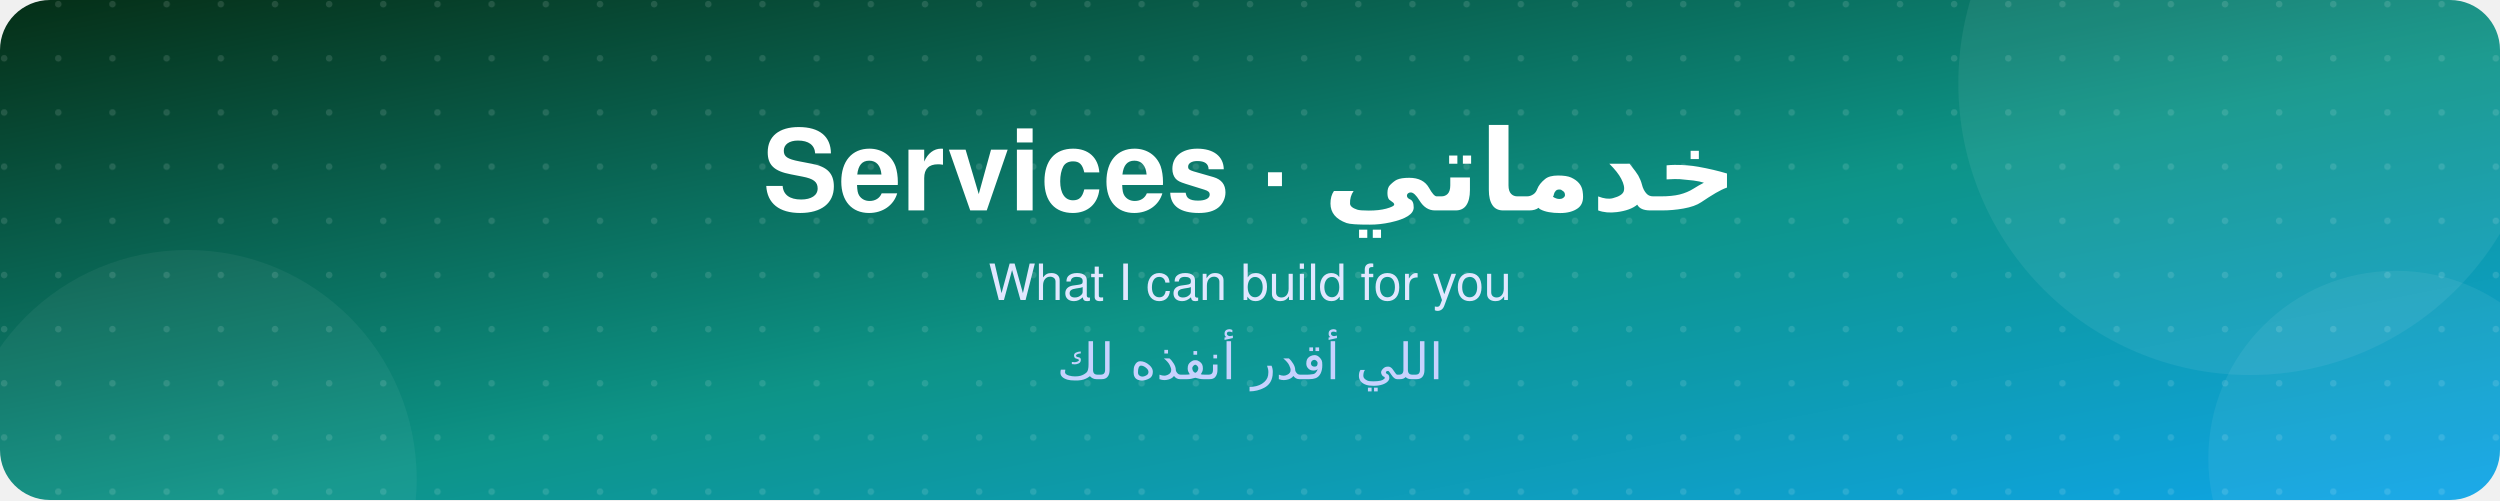
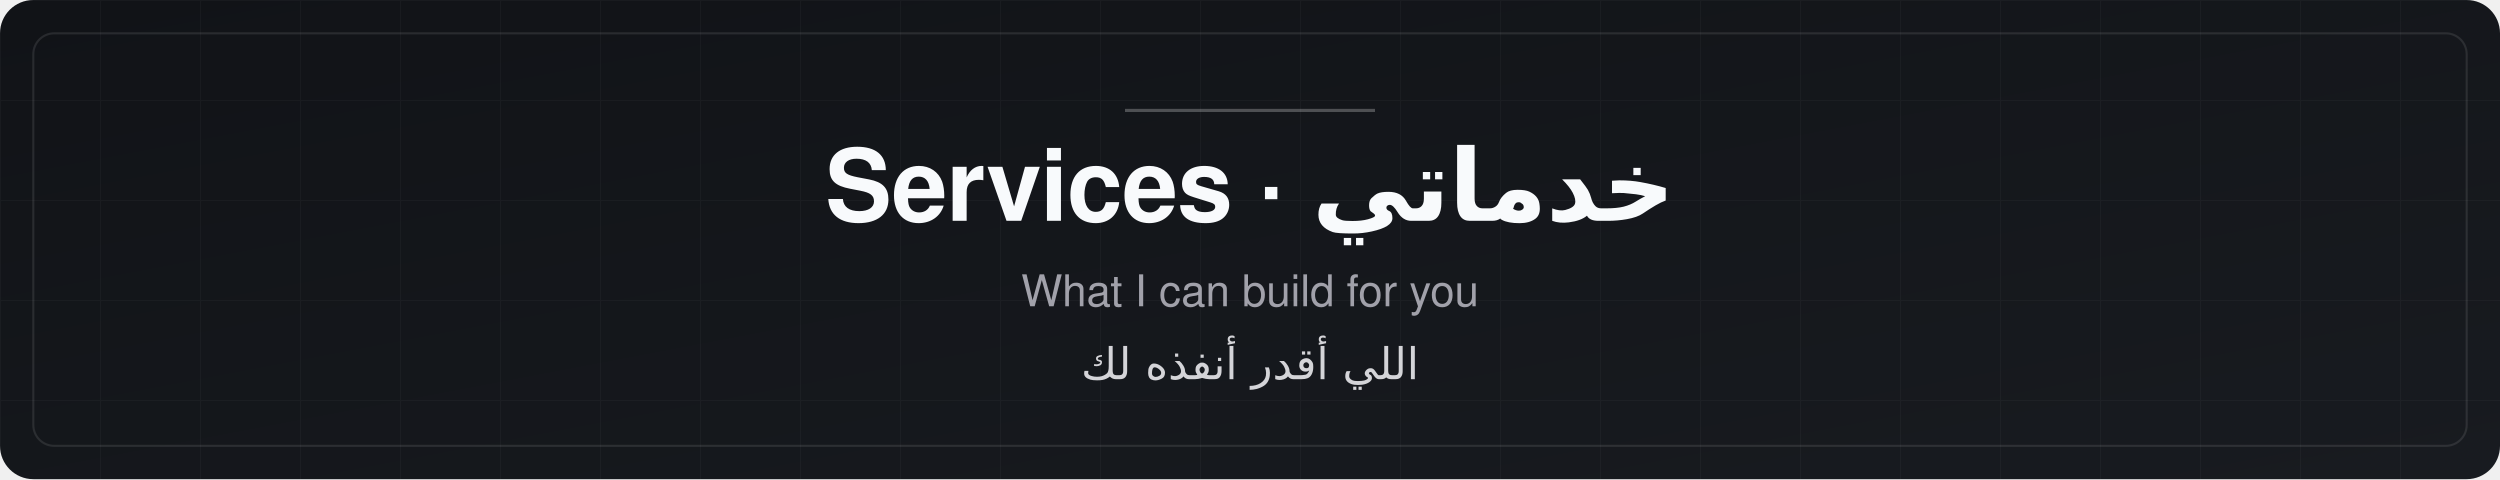
- <svg xmlns="http://www.w3.org/2000/svg" width="1200" height="240" viewBox="0 0 1200 240">
+ <svg xmlns="http://www.w3.org/2000/svg" width="1200" height="230" viewBox="0 0 1200 230">
  <defs>
    <linearGradient id="g" x1="0" y1="0" x2="1" y2="1">
-       <stop offset="0%" stop-color="#052e16" />
-       <stop offset="55%" stop-color="#0d9488" />
-       <stop offset="100%" stop-color="#0ea5e9" />
+       <stop offset="0%" stop-color="#111317" />
+       <stop offset="100%" stop-color="#181b20" />
    </linearGradient>
-     <pattern id="dots" width="26" height="26" patternUnits="userSpaceOnUse">
-       <circle cx="2" cy="2" r="1.6" fill="#ffffff" fill-opacity="0.12" />
+     <pattern id="grid" width="48" height="48" patternUnits="userSpaceOnUse">
+       <path d="M 48 0 L 0 0 0 48" fill="none" stroke="#ffffff" stroke-opacity="0.035" stroke-width="1" />
    </pattern>
  </defs>
-   <rect width="1200" height="240" rx="24" fill="url(#g)" />
-   <rect width="1200" height="240" rx="24" fill="url(#dots)" />
-   <circle cx="1080" cy="40" r="140" fill="#ffffff" fill-opacity="0.07" />
-   <circle cx="1150" cy="220" r="90" fill="#ffffff" fill-opacity="0.06" />
-   <circle cx="90" cy="230" r="110" fill="#ffffff" fill-opacity="0.05" />
-   <text x="600" y="101" text-anchor="middle" font-family="Segoe UI, Helvetica, Arial, sans-serif" font-size="54" font-weight="700" fill="#ffffff">Services · خدماتي</text>
-   <text x="600" y="144" text-anchor="middle" font-family="Segoe UI, Helvetica, Arial, sans-serif" font-size="24" fill="#e0e7ff">What I can build for you</text>
-   <text x="600" y="182" text-anchor="middle" direction="rtl" font-family="Segoe UI, Tahoma, Arial, sans-serif" font-size="24" fill="#c7d2fe">اللي أقدر أنفذه لك</text>
+   <rect width="1200" height="230" rx="16" fill="url(#g)" />
+   <rect width="1200" height="230" rx="16" fill="url(#grid)" />
+   <rect x="16" y="16" width="1168" height="198" rx="10" fill="none" stroke="#ffffff" stroke-opacity="0.1" stroke-width="1" />
+   <line x1="540" y1="53" x2="660" y2="53" stroke="#ffffff" stroke-opacity="0.25" stroke-width="1.5" />
+   <text x="600" y="106" text-anchor="middle" font-family="Segoe UI, Helvetica, Arial, sans-serif" font-size="48" font-weight="700" letter-spacing="-0.5" fill="#f8fafc">Services · خدماتي</text>
+   <text x="600" y="147" text-anchor="middle" font-family="Segoe UI, Helvetica, Arial, sans-serif" font-size="21" fill="#a1a1aa">What I can build for you</text>
+   <text x="600" y="182" text-anchor="middle" direction="rtl" font-family="Segoe UI, Tahoma, Arial, sans-serif" font-size="21" fill="#d4d4d8">اللي أقدر أنفذه لك</text>
</svg>
